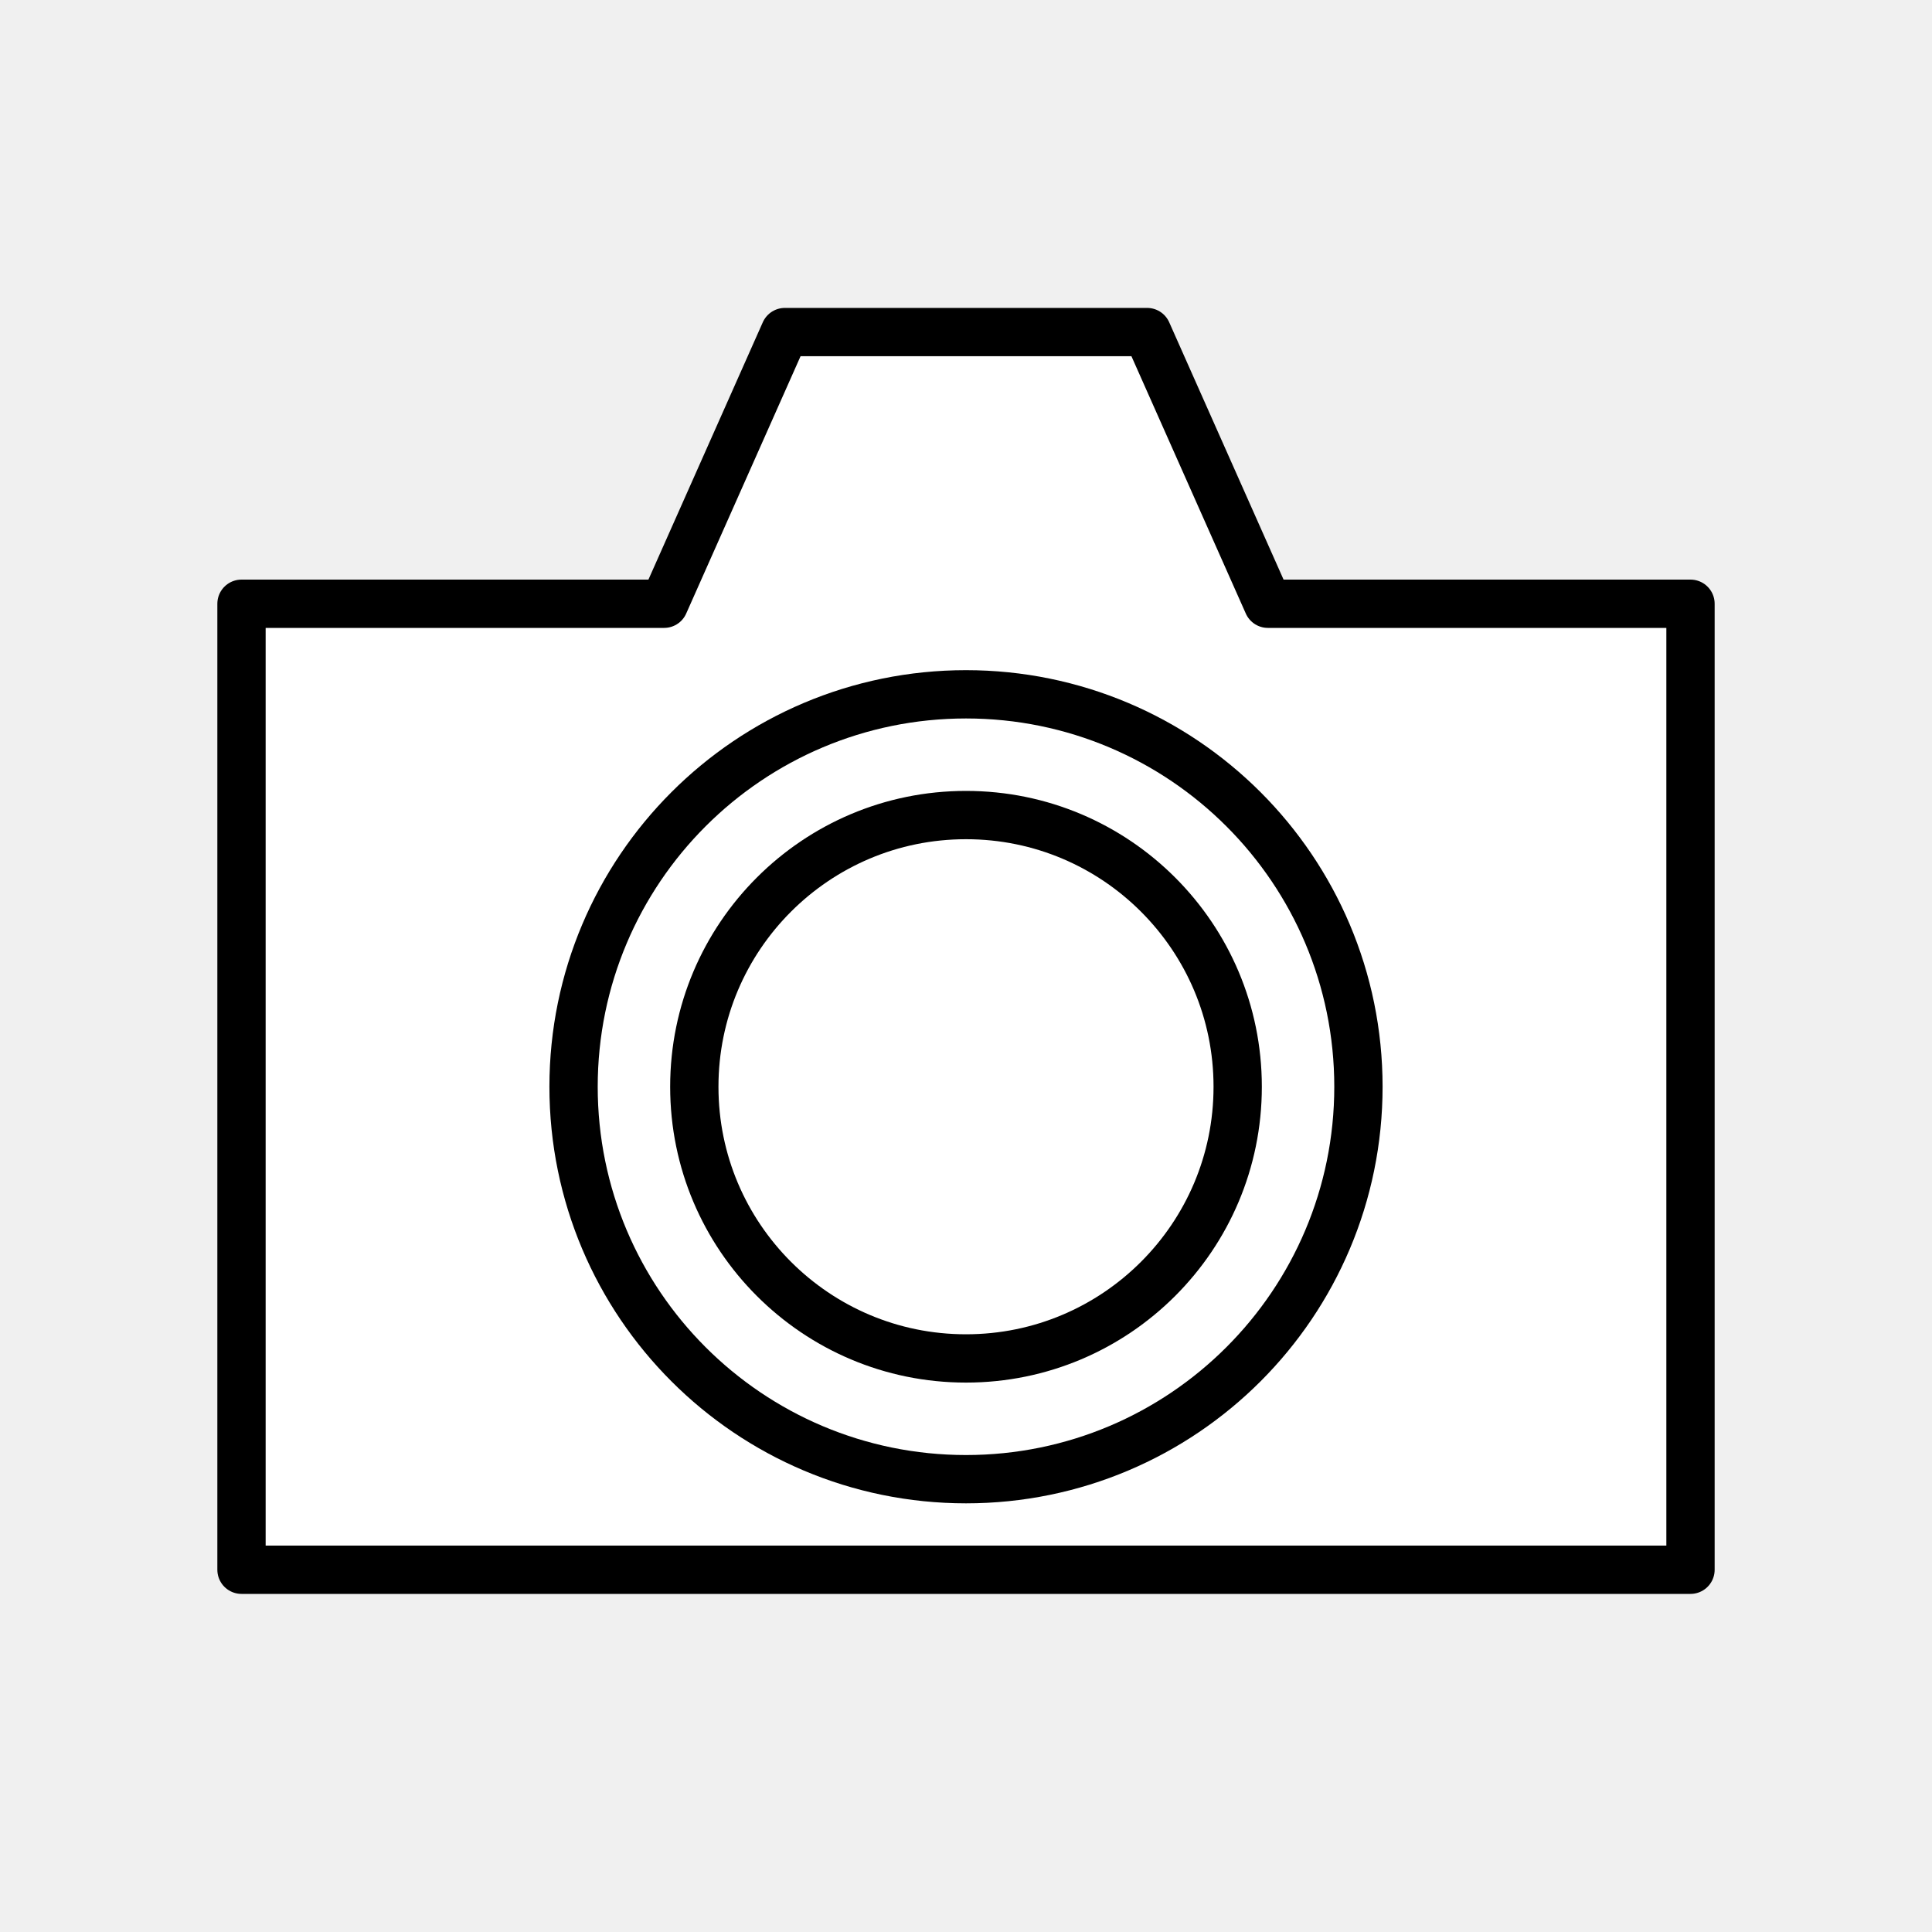
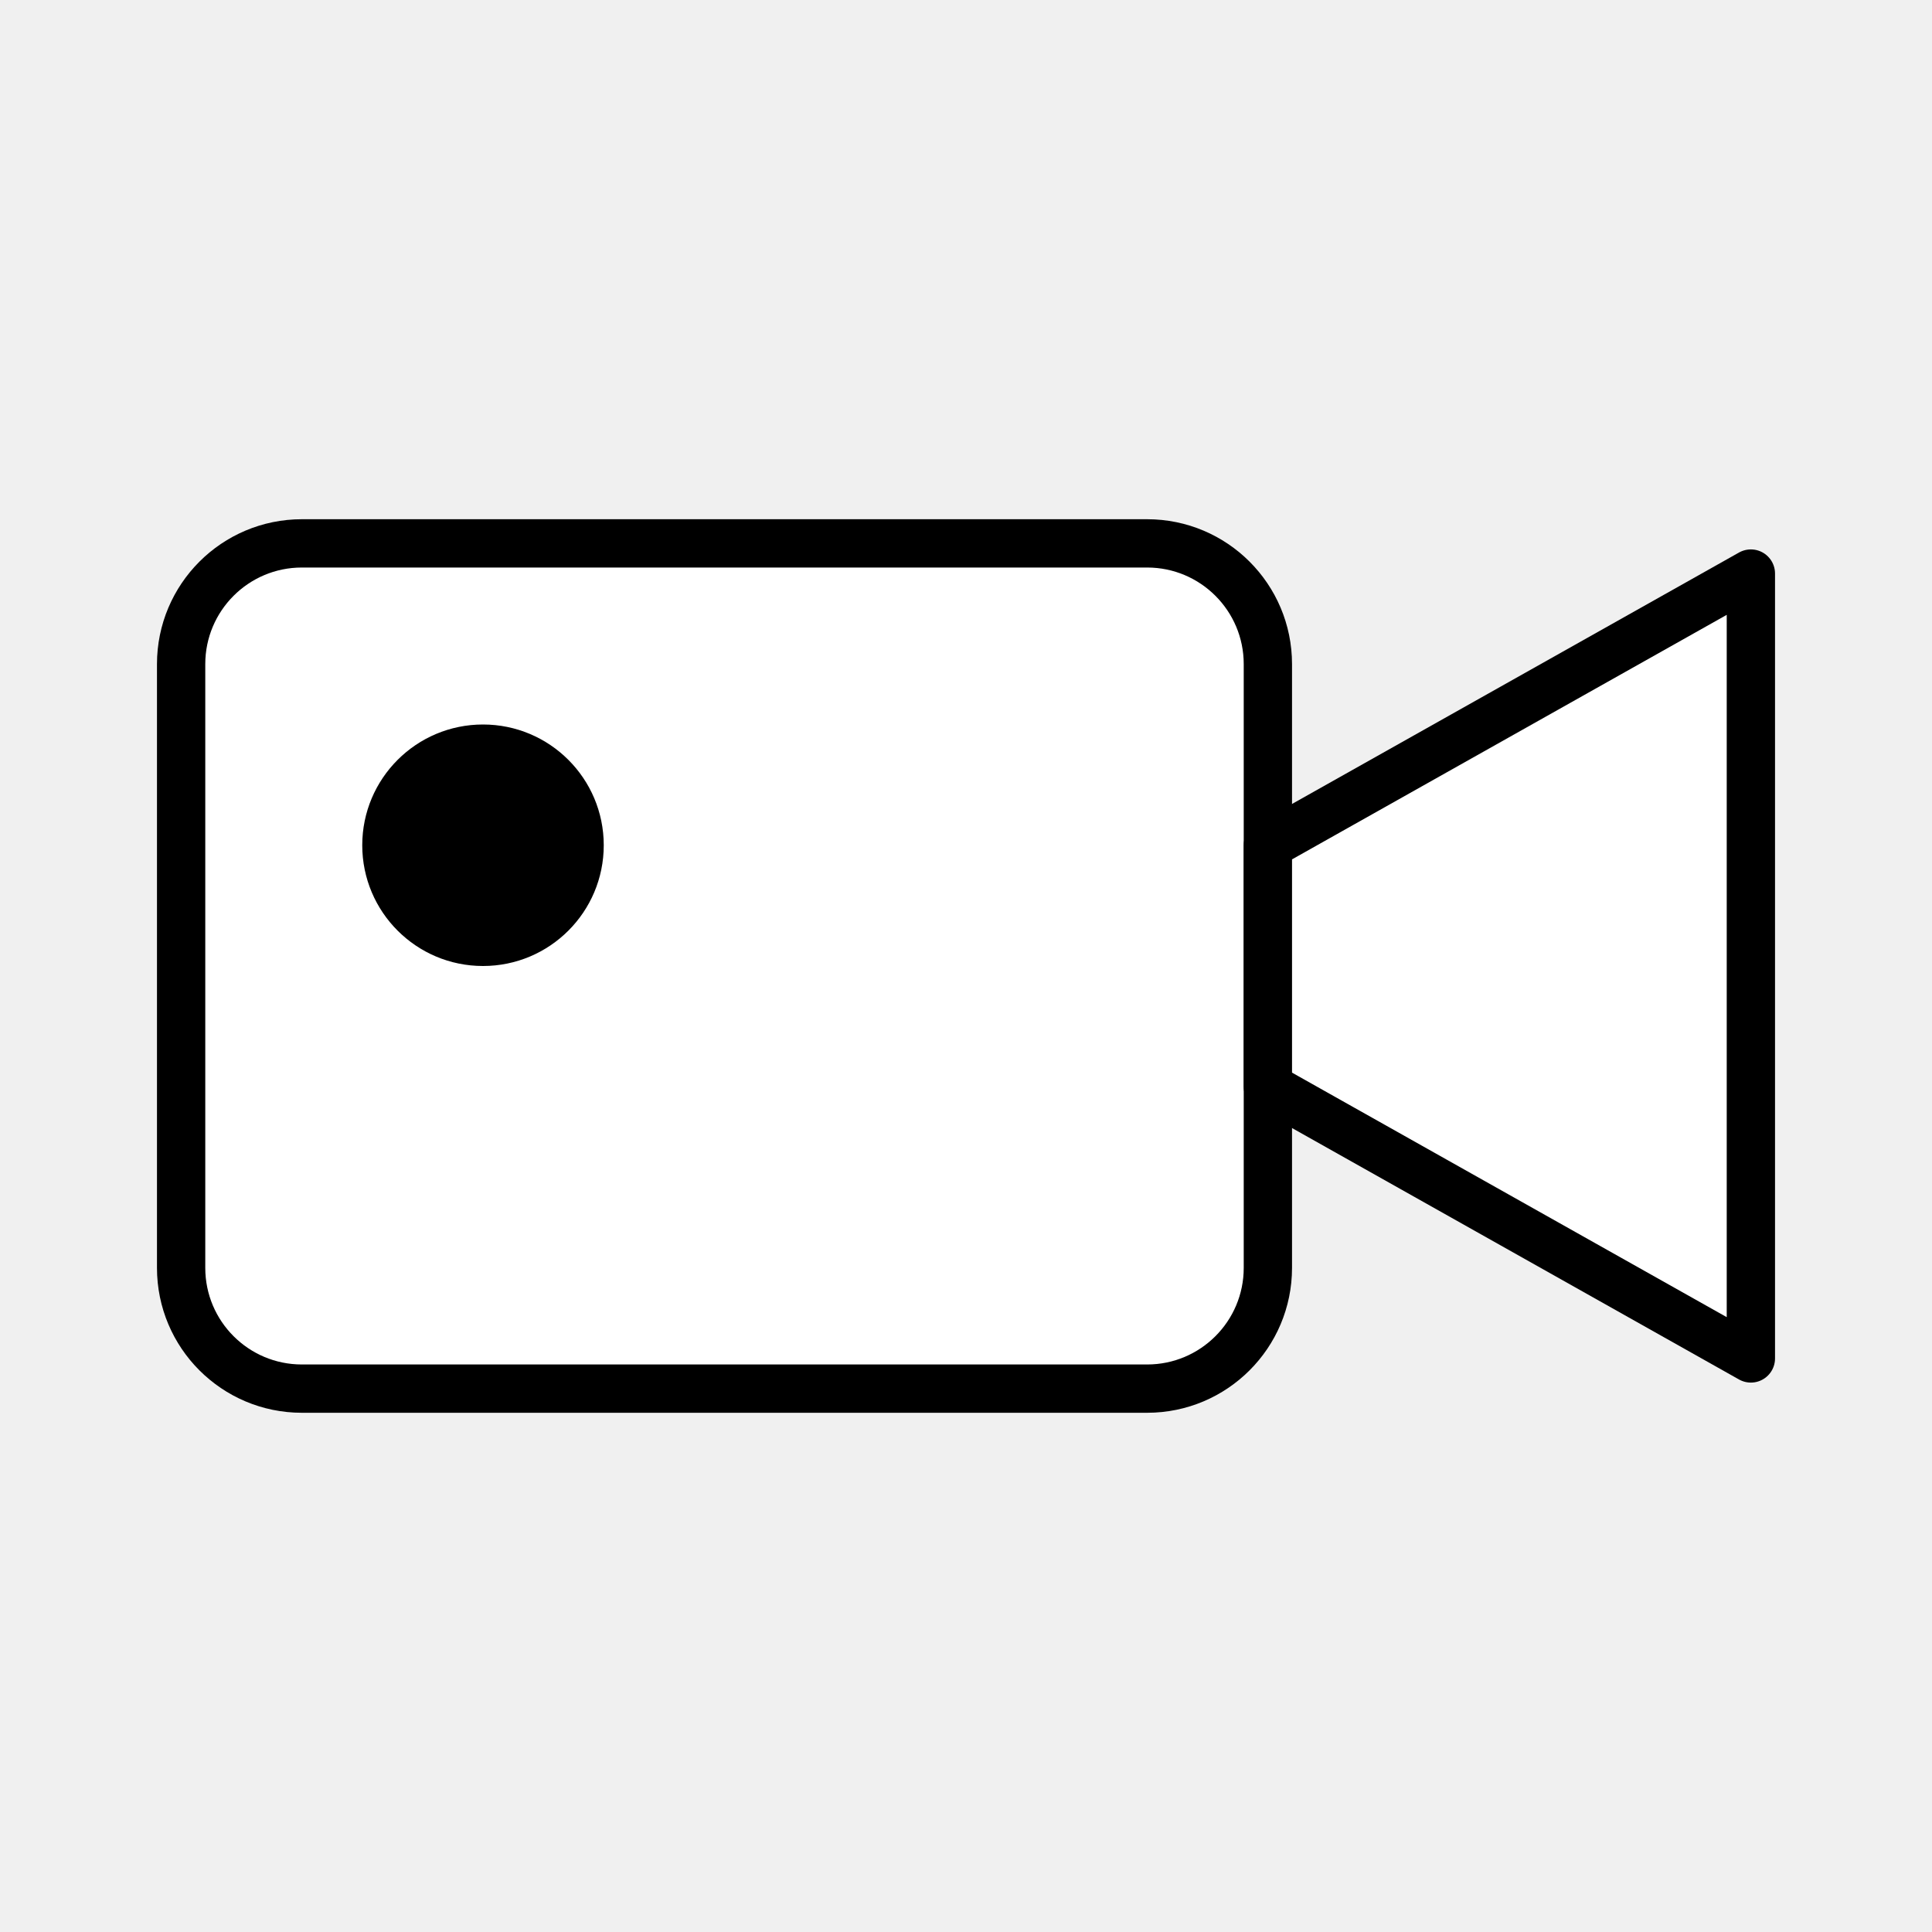
<svg xmlns="http://www.w3.org/2000/svg" width="32" height="32" viewBox="0 0 32 32">
-   <path d="M 4 10 L 11 10 L 13 5.5 L 19 5.5 L 21 10 L 28 10 L 28 26 L 4 26 Z" fill="#ffffff" stroke="#000000" stroke-width="0.8" stroke-linejoin="round" />
-   <circle cx="16" cy="18" r="5.5" fill="none" stroke="#000000" stroke-width="2.8" />
-   <circle cx="16" cy="18" r="5.5" fill="none" stroke="#ffffff" stroke-width="1.2" />
+   <g fill="#ffffff" stroke="#000000" stroke-width="0.8" stroke-linejoin="round">
+     <rect x="3" y="9" width="18" height="14" rx="2" />
+     <path d="M 21 14 L 29 9.5 L 29 22.5 L 21 18 Z" />
+   </g>
+   <circle cx="8" cy="14" r="2" fill="#000000" />
</svg>
